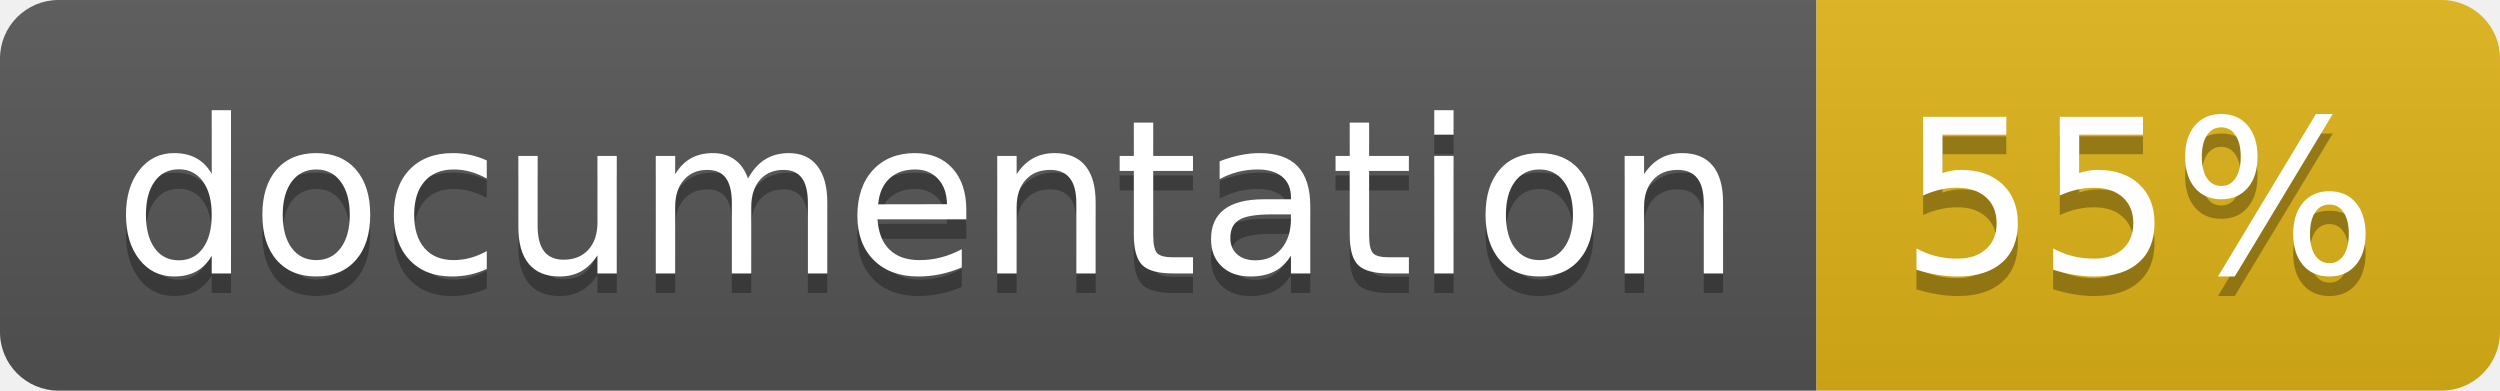
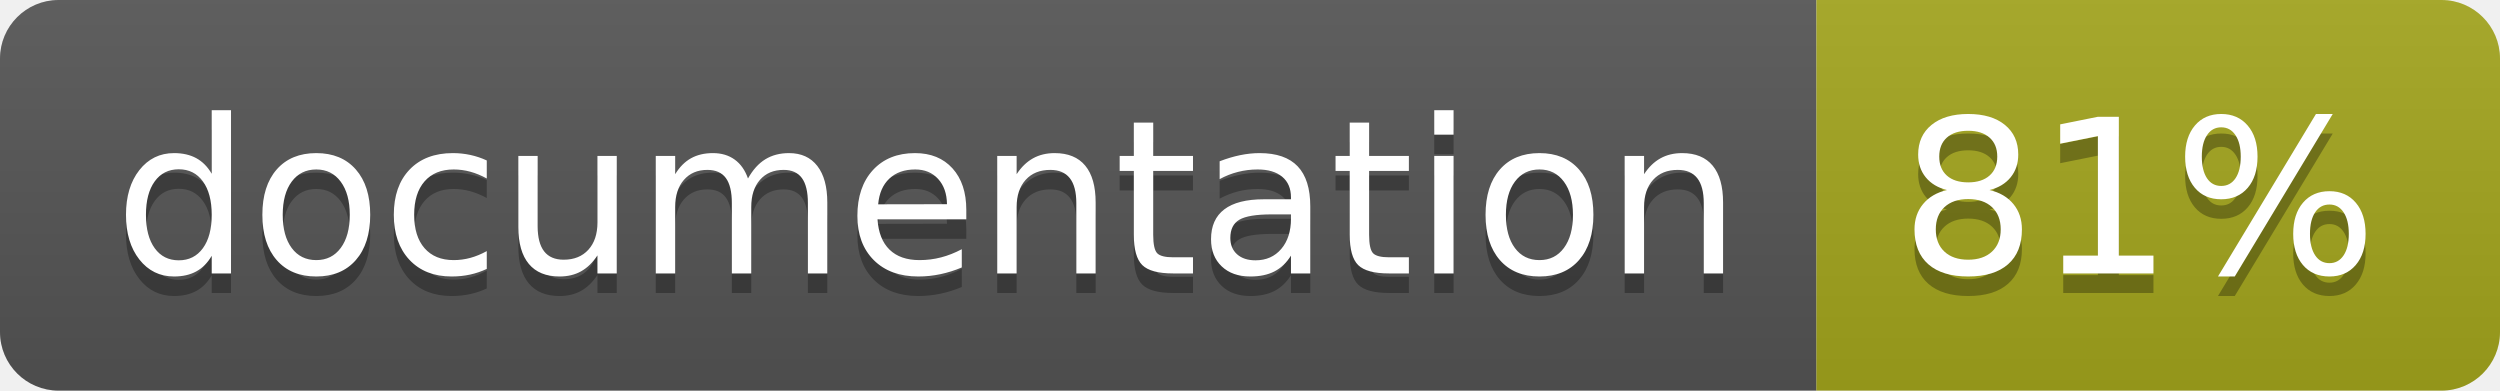
<svg xmlns="http://www.w3.org/2000/svg" width="128" height="20">
  <linearGradient id="b" x2="0" y2="100%">
    <stop offset="0" stop-color="#bbb" stop-opacity=".1" />
    <stop offset="1" stop-opacity=".1" />
  </linearGradient>
  <clipPath id="a">
    <rect width="128" height="20" rx="3" fill="#fff" />
  </clipPath>
  <g clip-path="url(#a)">
    <path fill="#555" d="M0 0h93v20H0z" />
-     <path fill="#dfb317" d="M93 0h35v20H93z" />
+     <path fill="#a4a61d" d="M93 0h35v20H93z" />
    <path fill="url(#b)" d="M0 0h128v20H0z" />
  </g>
  <g fill="#fff" text-anchor="middle" font-family="DejaVu Sans,Verdana,Geneva,sans-serif" font-size="110">
    <text x="475" y="150" fill="#010101" fill-opacity=".3" transform="scale(.1)" textLength="830">
      documentation
    </text>
    <text x="475" y="140" transform="scale(.1)" textLength="830">
      documentation
    </text>
    <text x="1095" y="150" fill="#010101" fill-opacity=".3" transform="scale(.1)" textLength="250">
-       55%
+       81%
    </text>
    <text x="1095" y="140" transform="scale(.1)" textLength="250">
-       55%
+       81%
    </text>
  </g>
</svg>
